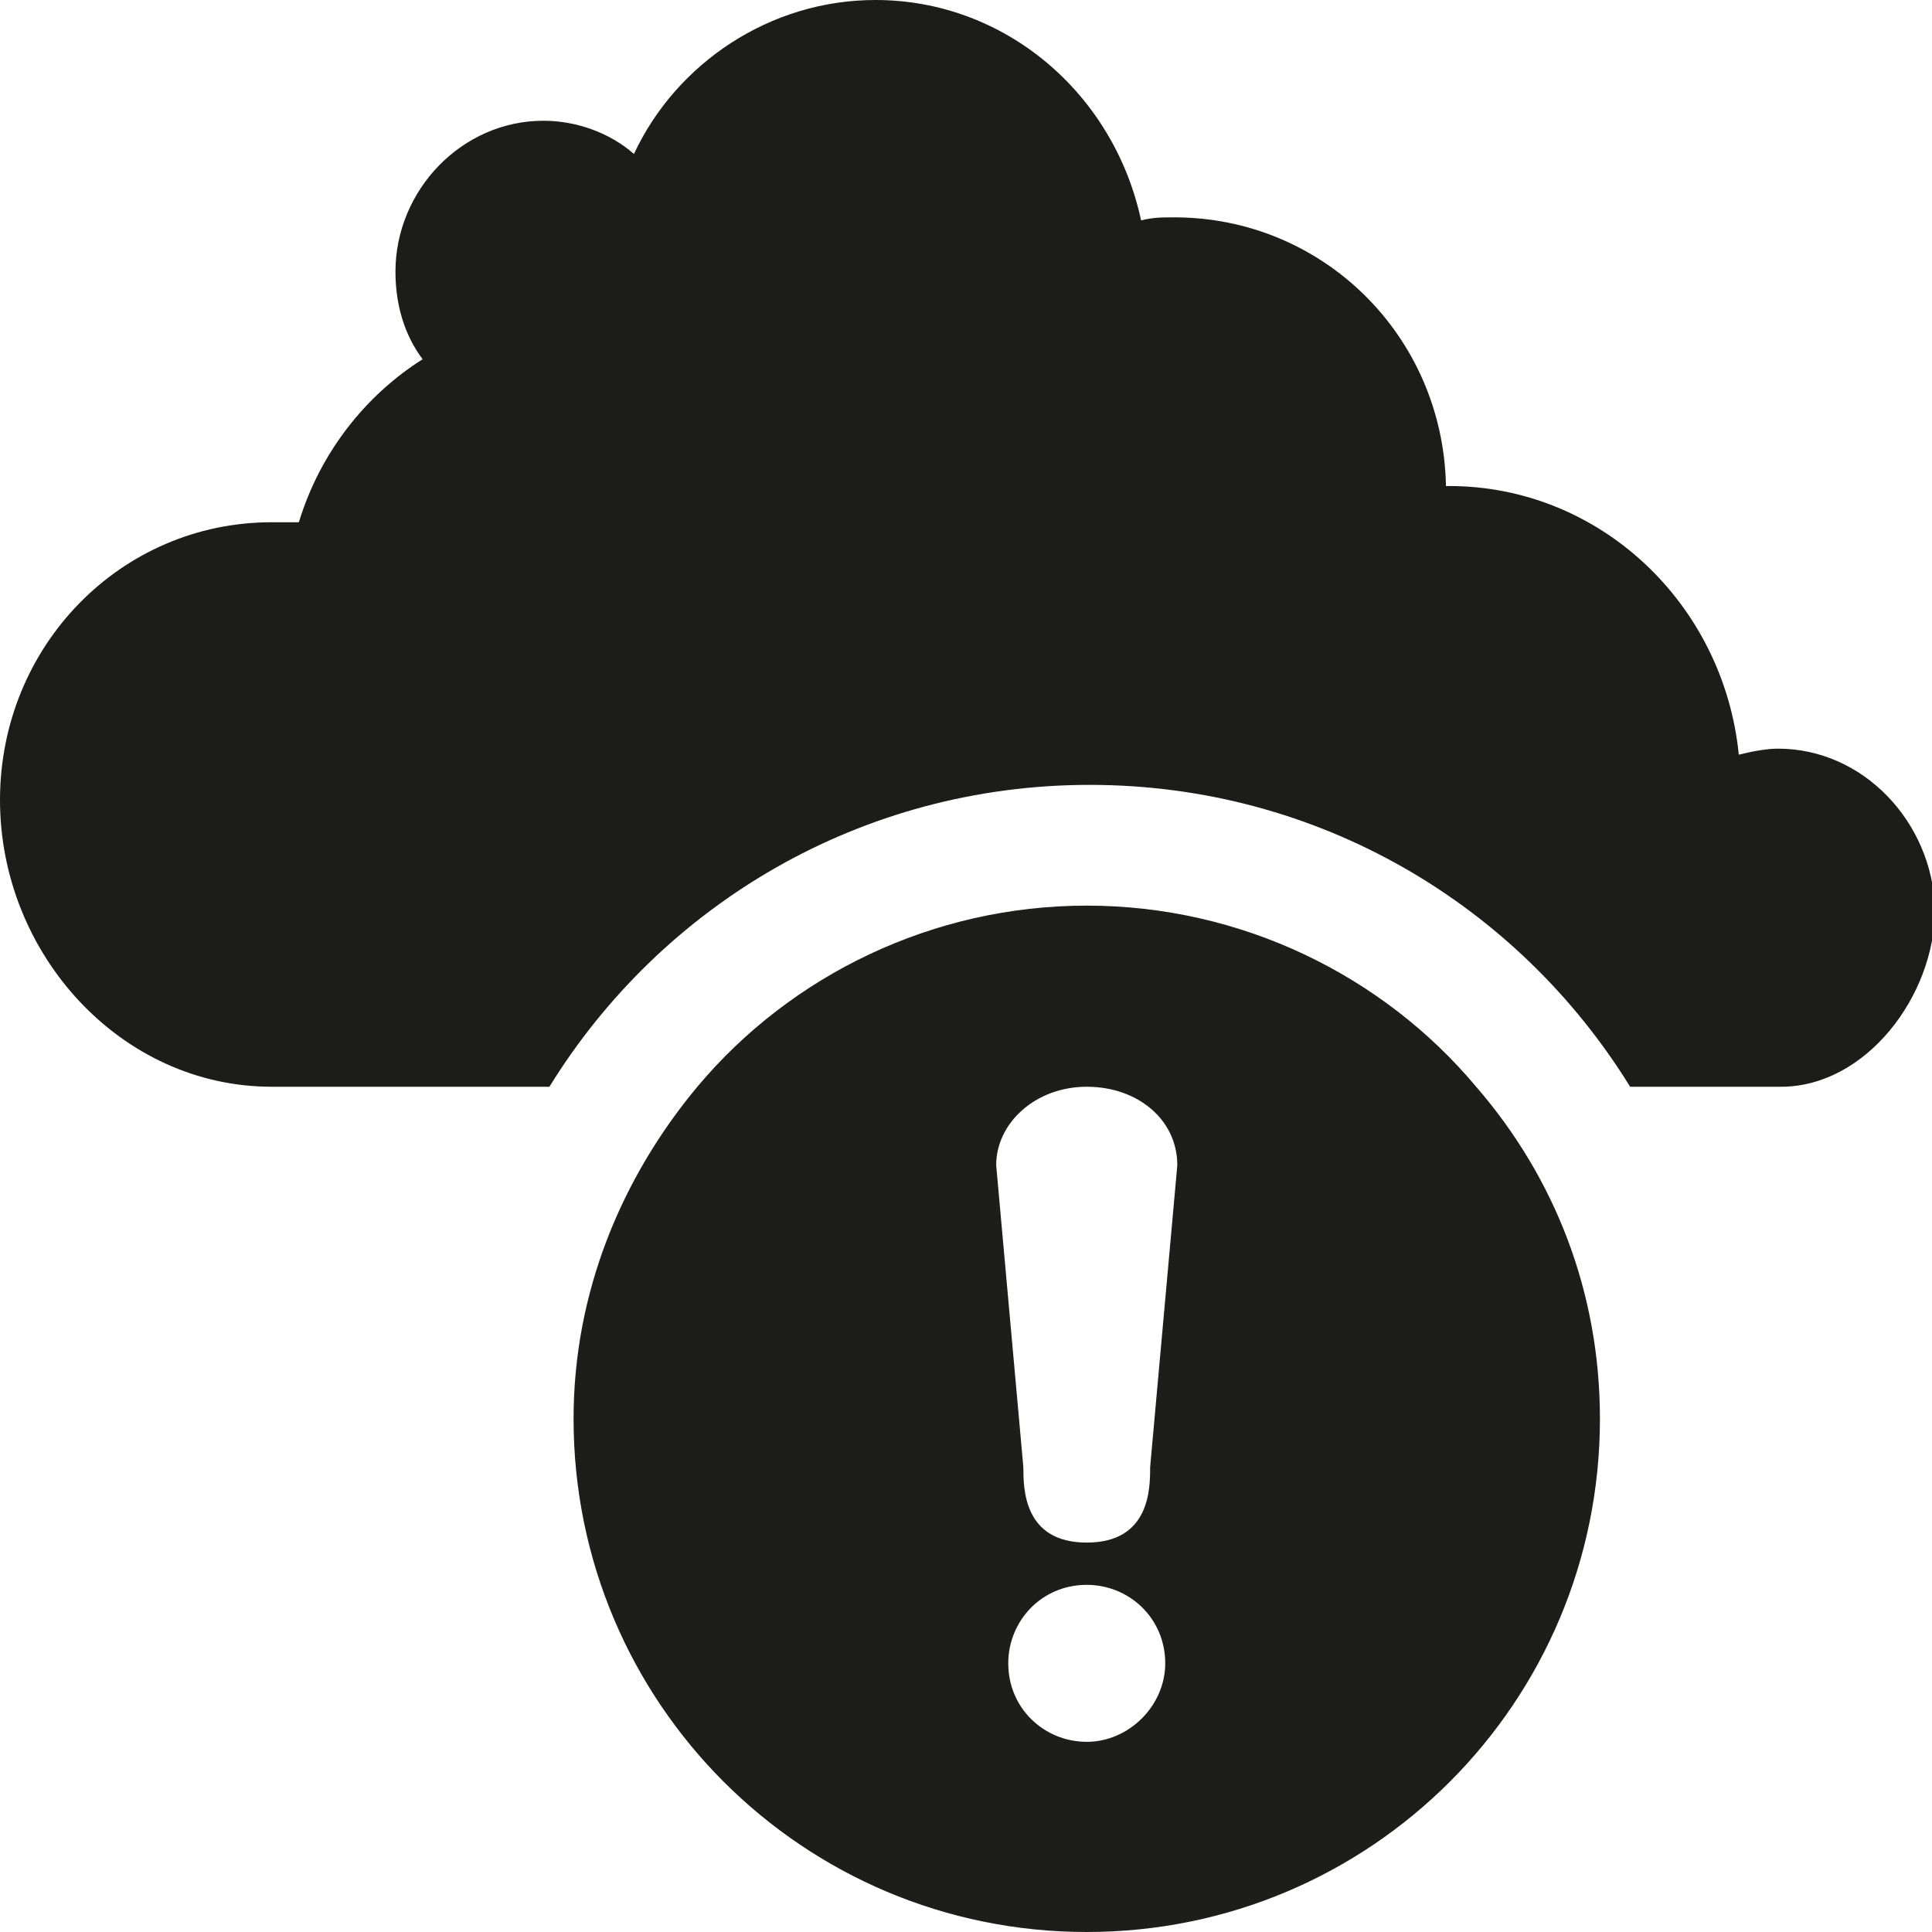
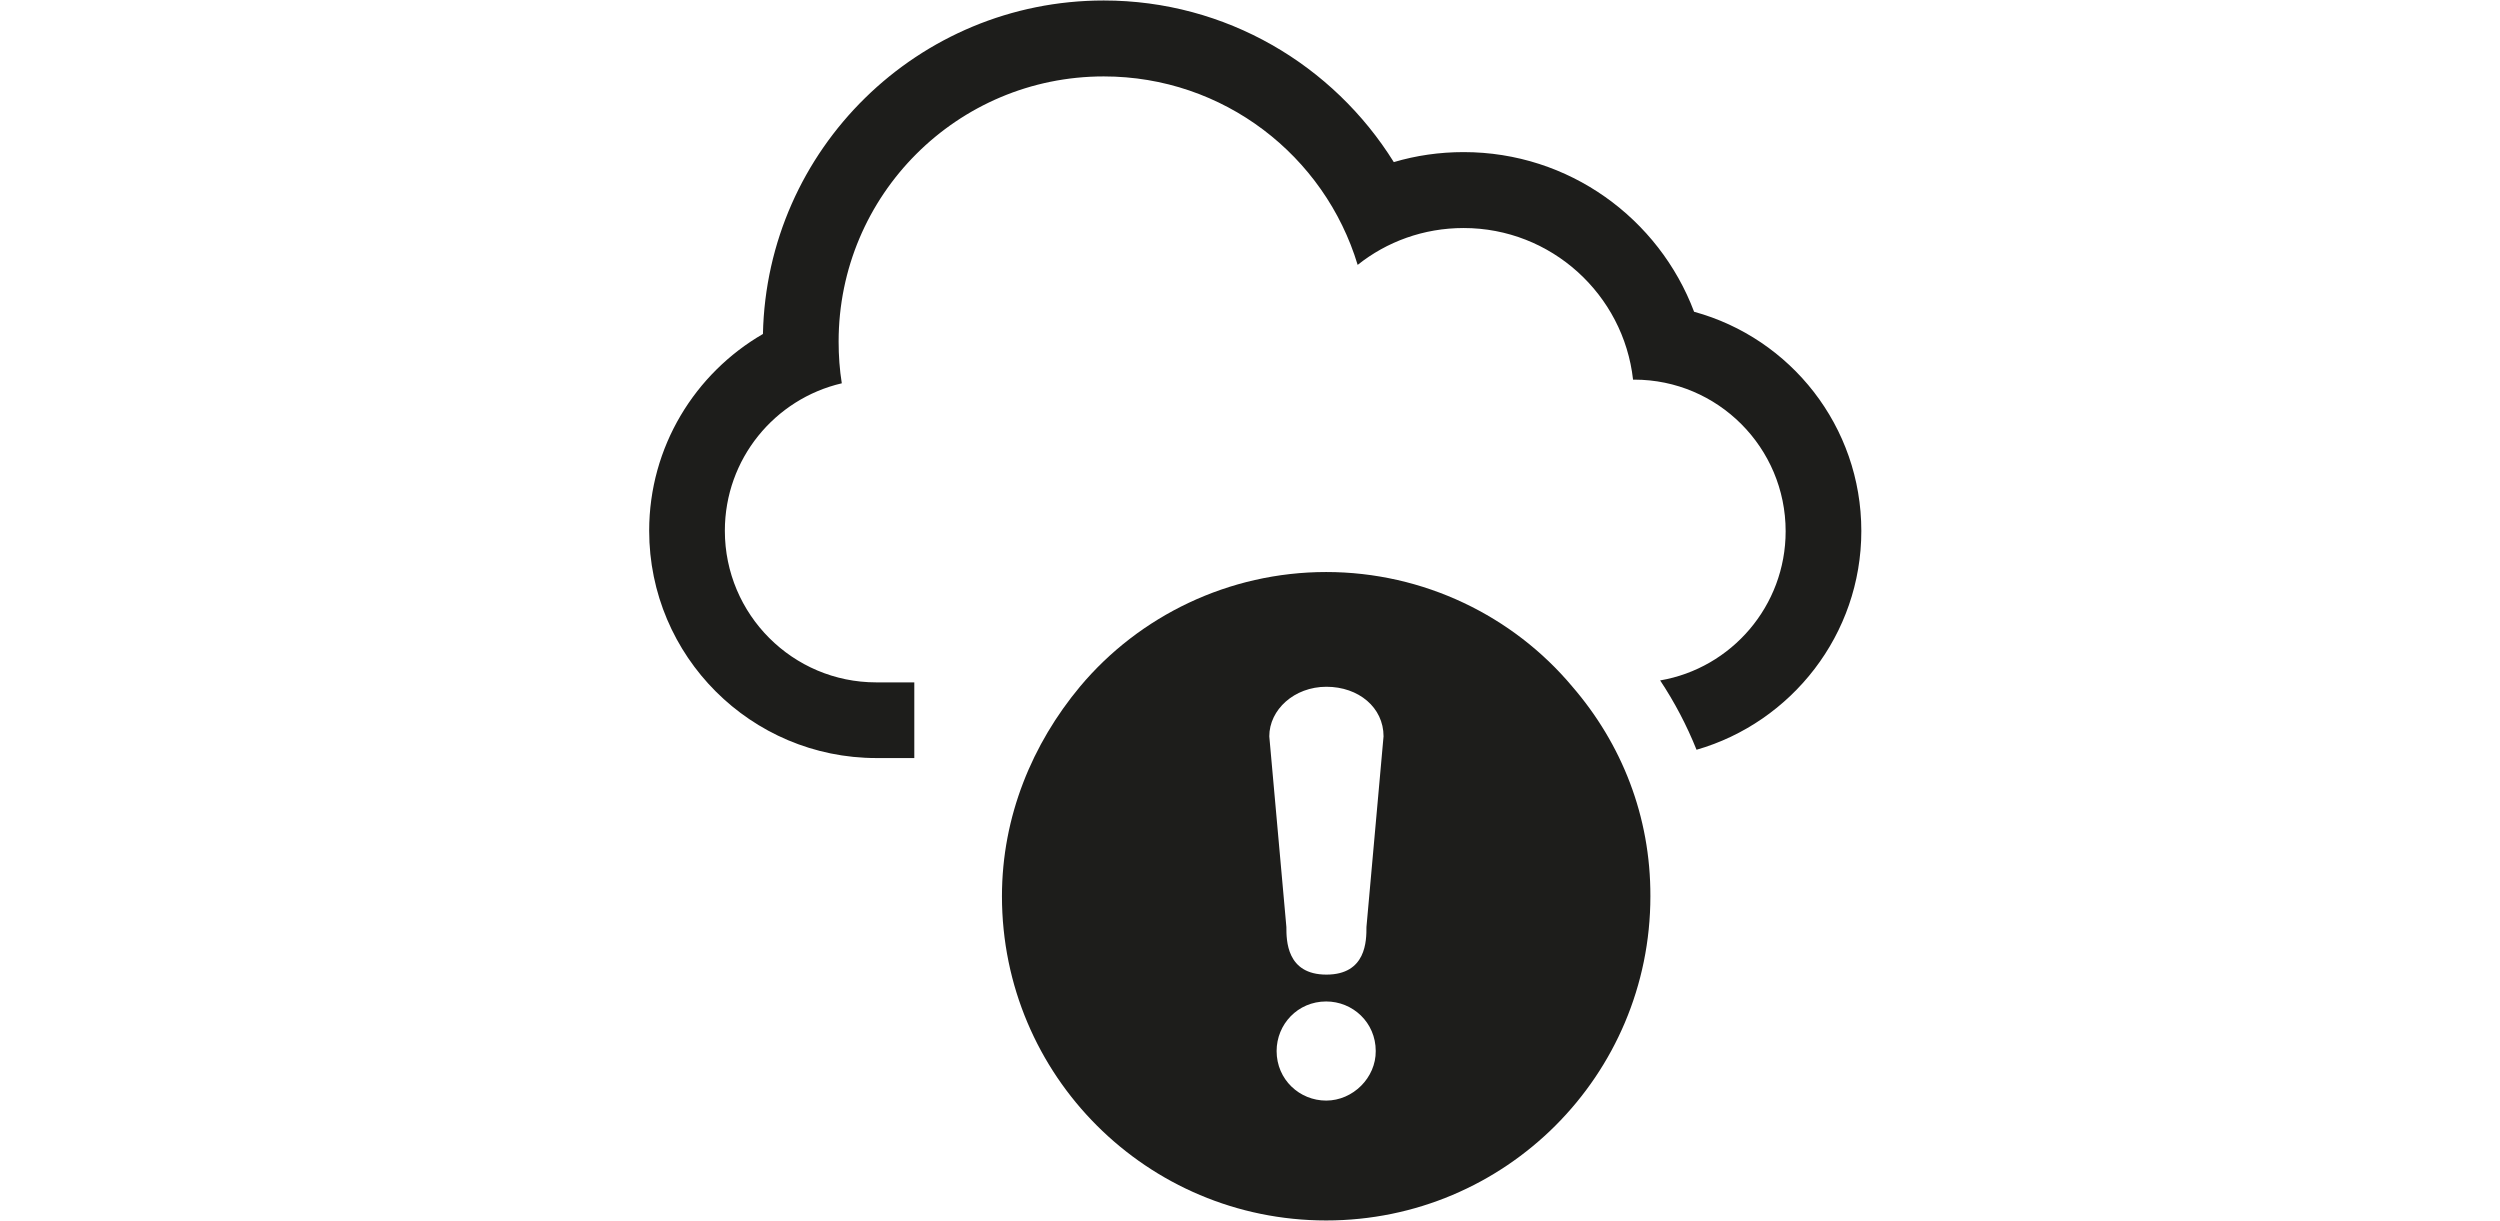
- <svg xmlns="http://www.w3.org/2000/svg" version="1.1" id="Ebene_1" x="0px" y="0px" viewBox="0 0 64 64" enable-background="new 0 0 64 64" xml:space="preserve">
+ <svg xmlns="http://www.w3.org/2000/svg" version="1.1" id="Ebene_1" x="0px" y="0px" viewBox="0 0 1024 500" enable-background="new 0 0 1024 500" xml:space="preserve">
+   <path fill="#1D1D1B" d="M644,281.2c-24.2-28.9-60.9-46.9-100.8-46.9s-76.6,18-100.8,46.9c-19.5,23.4-32,53.1-32,85.9  c0,73.4,59.4,132.8,132.8,132.8s132.8-59.4,132.8-132.8C676.1,334.4,664.3,304.7,644,281.2z M543.2,450.8  c-10.9,0-20.3-8.6-20.3-20.3c0-10.9,8.6-20.3,20.3-20.3c10.9,0,20.3,8.6,20.3,20.3C563.6,441.4,554.2,450.8,543.2,450.8z   M566.7,301.6l-7,78.1c0,5.5,0,19.5-16.4,19.5s-16.4-14.1-16.4-19.5l-7-78.1l0,0c0-10.9,10.2-20.3,23.4-20.3  S566.7,289.8,566.7,301.6L566.7,301.6z" />
  <g>
-     <path fill="#1C1C1B" d="M58.9,24.8c-0.4,0-0.9,0.1-1.3,0.2c-0.5-5-4.6-8.9-9.6-8.9c0,0-0.1,0-0.1,0c-0.1-5-4.1-8.9-9-8.9   c-0.4,0-0.7,0-1.1,0.1C36.9,3.1,33.3,0,29,0c-3.5,0-6.6,2.1-8,5.1c-0.8-0.7-1.9-1.1-3-1.1c-2.7,0-4.9,2.3-4.9,5   c0,1.1,0.3,2.1,0.9,2.9c-1.9,1.2-3.4,3.1-4.1,5.4c-0.3,0-0.6,0-0.9,0c-5,0-9,4.1-9,9.2C0,31.6,4,36,9,36h9.2c3.7-6,10.3-10,17.9-10   s14.2,4,17.9,10h5c2.8,0,5.1-3,5.1-5.9C64,27.2,61.7,24.8,58.9,24.8z" />
-     <path fill="#1D1D1B" d="M48.9,36c-3.1-3.7-7.8-6-12.9-6s-9.8,2.3-12.9,6c-2.5,3-4.1,6.8-4.1,11c0,9.4,7.6,17,17,17s17-7.6,17-17   C53,42.8,51.5,39,48.9,36z M36,57.7c-1.4,0-2.6-1.1-2.6-2.6c0-1.4,1.1-2.6,2.6-2.6c1.4,0,2.6,1.1,2.6,2.6   C38.6,56.5,37.4,57.7,36,57.7z M39,38.6l-0.9,10c0,0.7,0,2.5-2.1,2.5c-2.1,0-2.1-1.8-2.1-2.5l-0.9-10v0c0-1.4,1.3-2.6,3-2.6   C37.7,36,39,37.1,39,38.6L39,38.6z" />
+     <path fill="#1D1D1B" d="M762.4,217.5c0-42.9-29-79-68.5-89.8c-14.4-38.2-51.2-65.4-94.4-65.4c-9.9,0-19.5,1.4-28.6,4.1   C546.2,26.7,502.2,0.2,452.1,0.2c-76.1,0-138,60.9-139.6,136.6c-27.8,16.1-46.6,46.2-46.6,80.6c0,51.4,41.7,93.1,93.1,93.1h15.5   v-31h-15.6c-34.2,0-62-27.8-62-62.1c0-29.4,20.4-54,47.9-60.4c-0.9-5.6-1.3-11.3-1.3-17.1c0-60,48.6-108.6,108.6-108.6   c49.1,0,90.5,32.5,104,77.2c11.9-9.5,27-15.1,43.4-15.1c35.9,0,65.5,27.2,69.4,62.1h0.5c34.2,0,62,27.8,62,62.1   c0,30.6-22.2,56.1-51.4,61.1c5.9,8.9,10.9,18.4,14.9,28.4C733.8,295.9,762.4,259.9,762.4,217.5z" />
  </g>
</svg>
